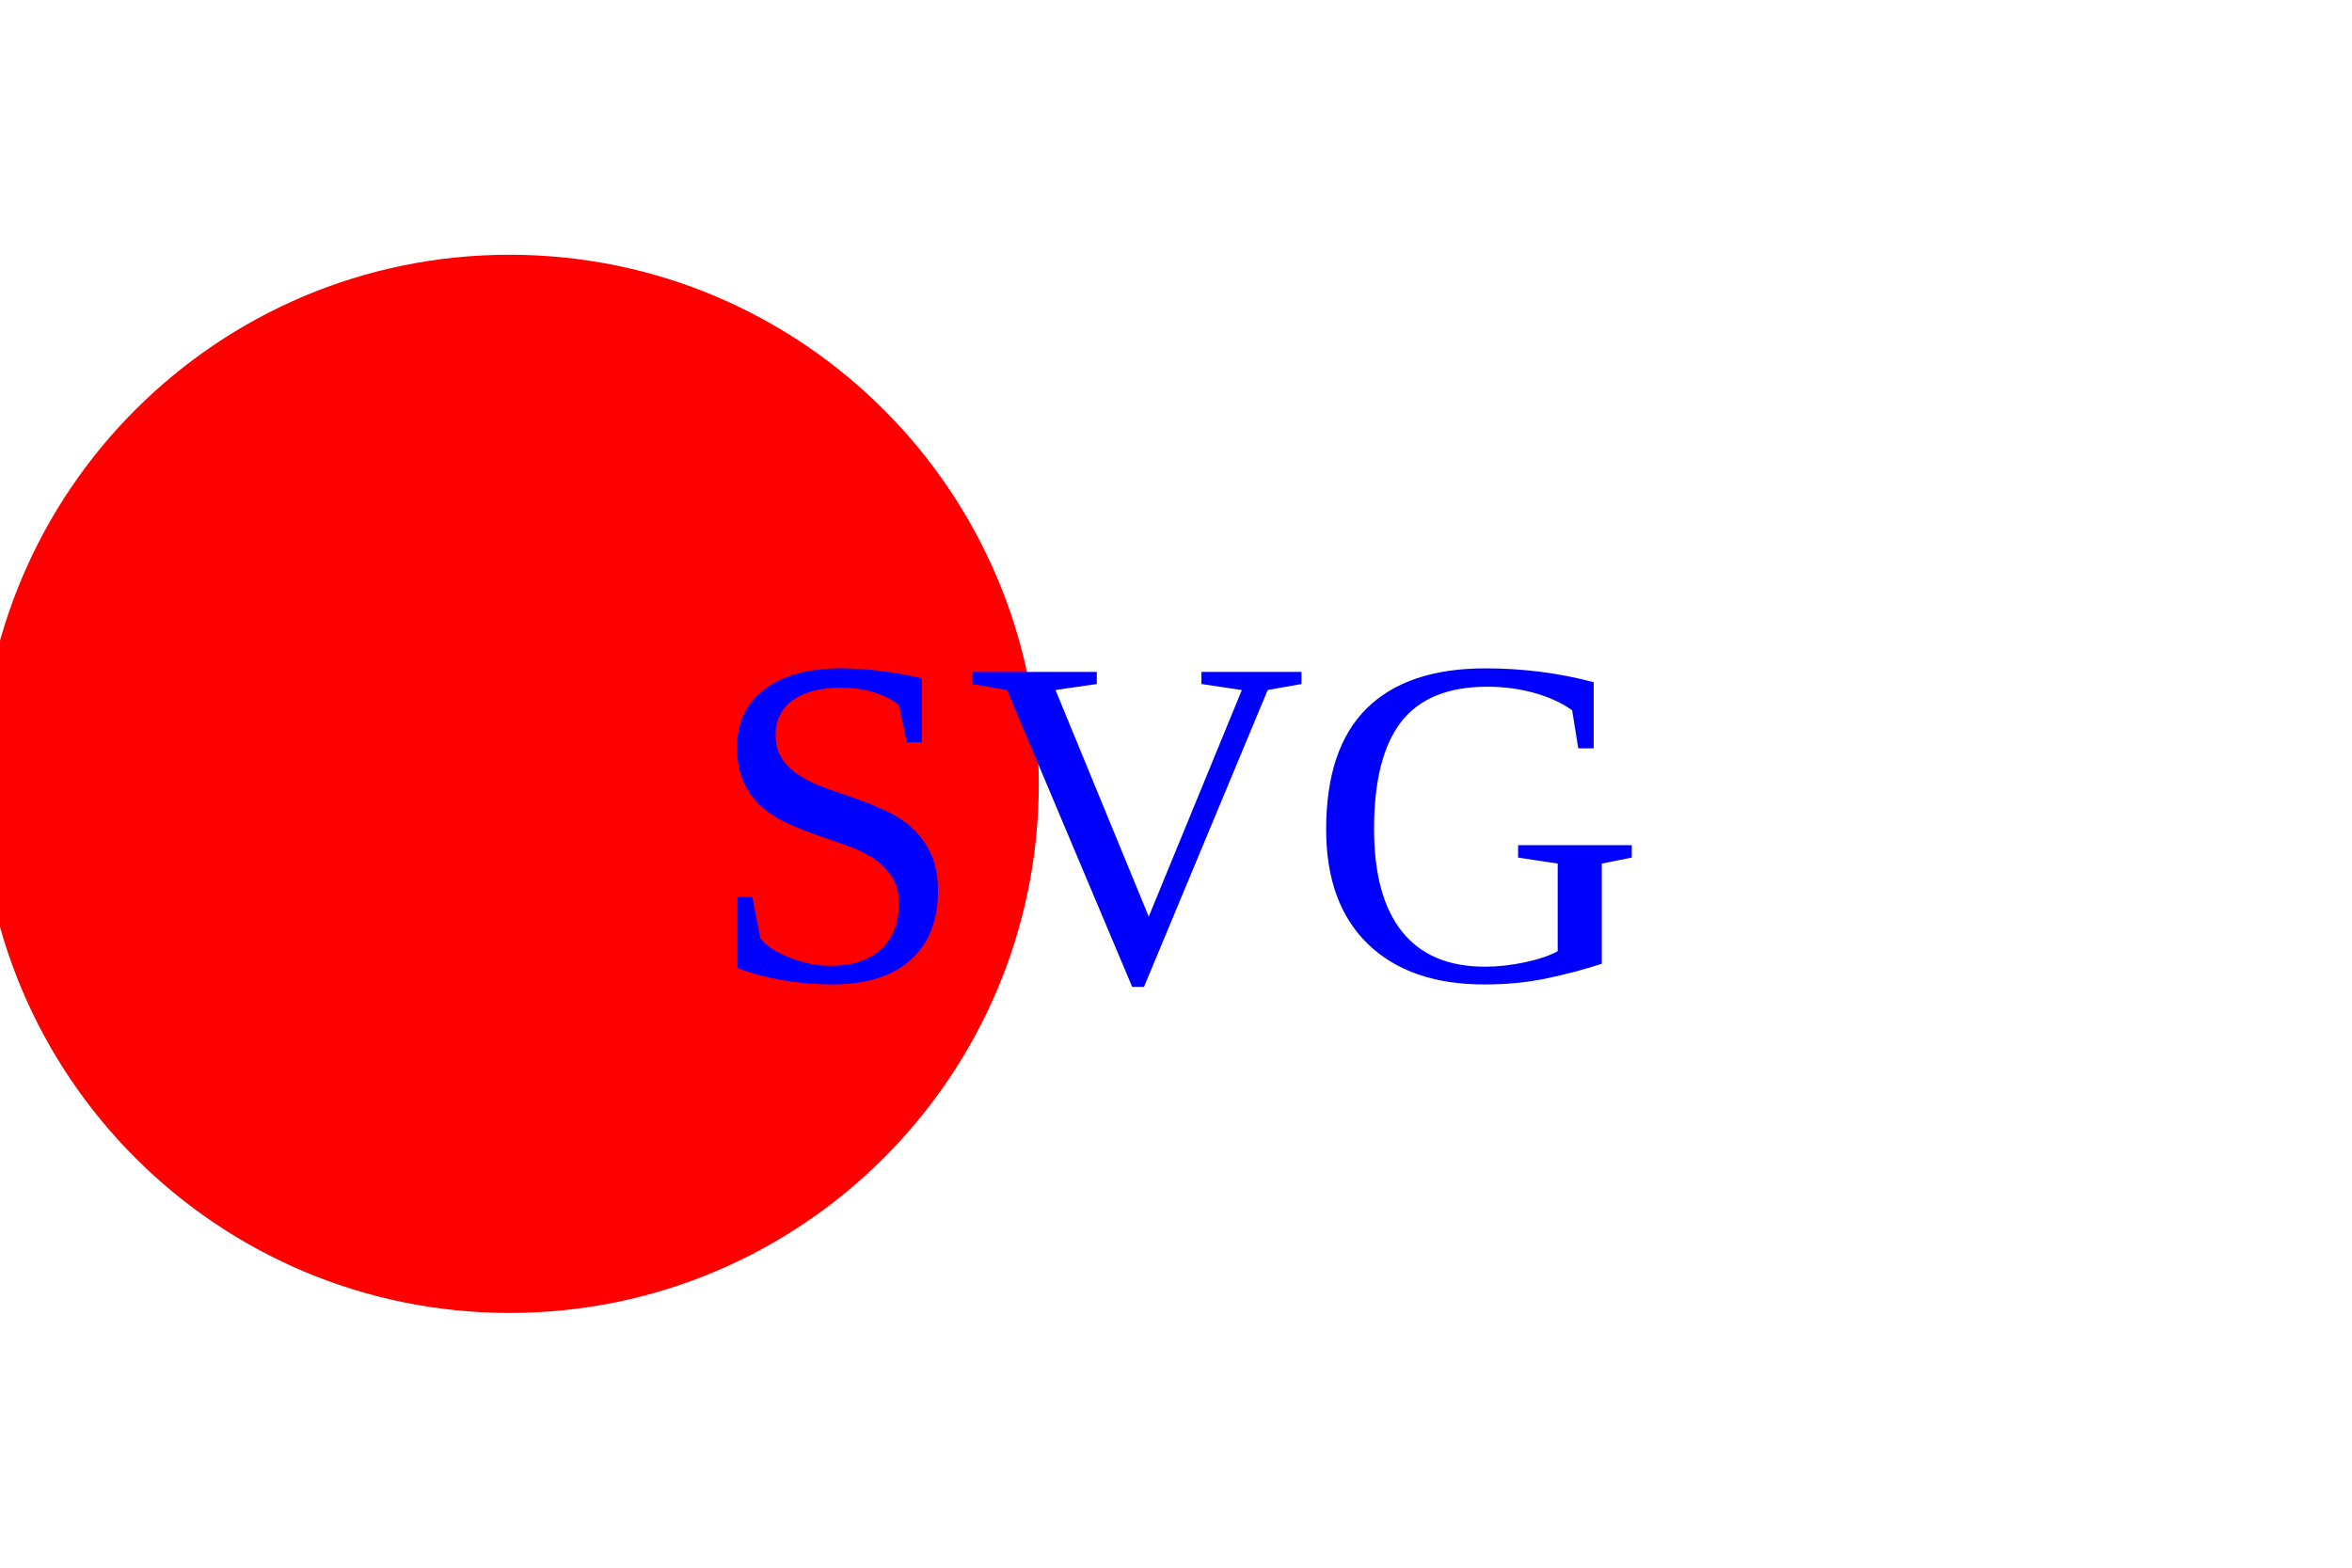
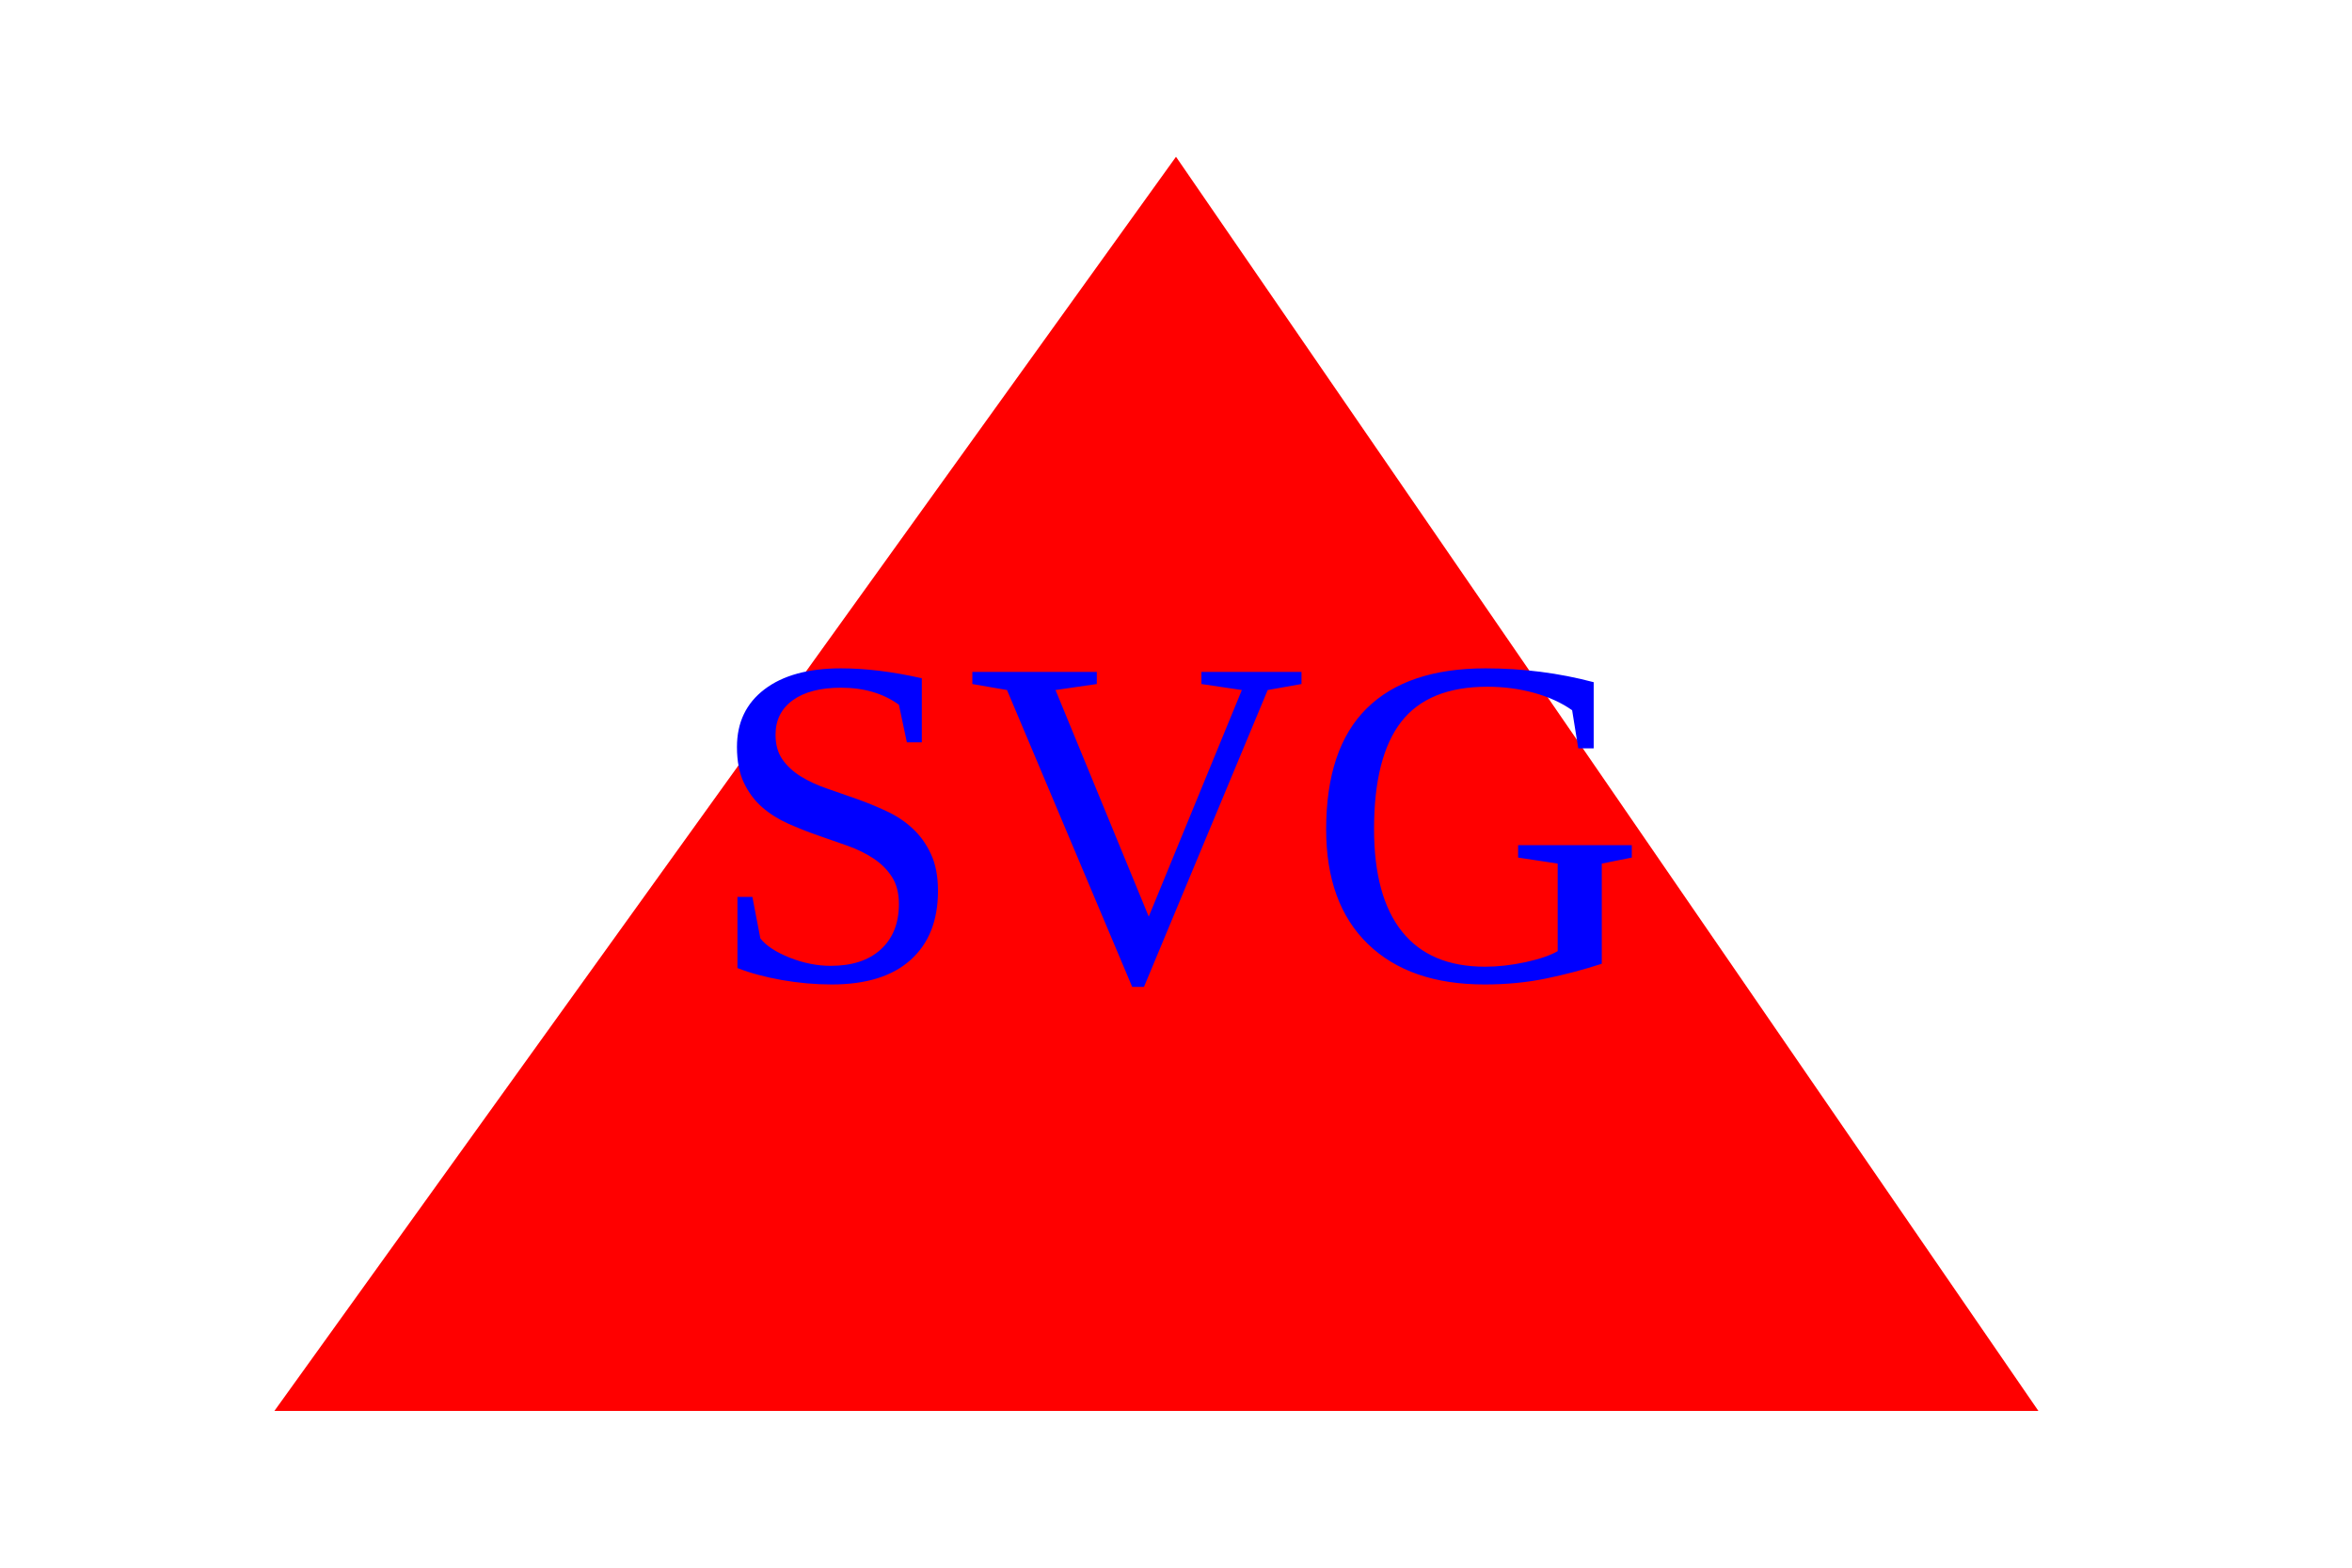
<svg xmlns="http://www.w3.org/2000/svg" version="1.1" width="300" height="200">
-   <circle cx="65" cy="100" r="65" stroke="red" fill="red" stroke-width="5" />
+   <polygon points="150, 20 260, 180 35, 180" class="triangle" fill="red" />
  <text x="150" y="125" font-size="60" text-anchor="middle" fill="blue">SVG</text>
</svg>
